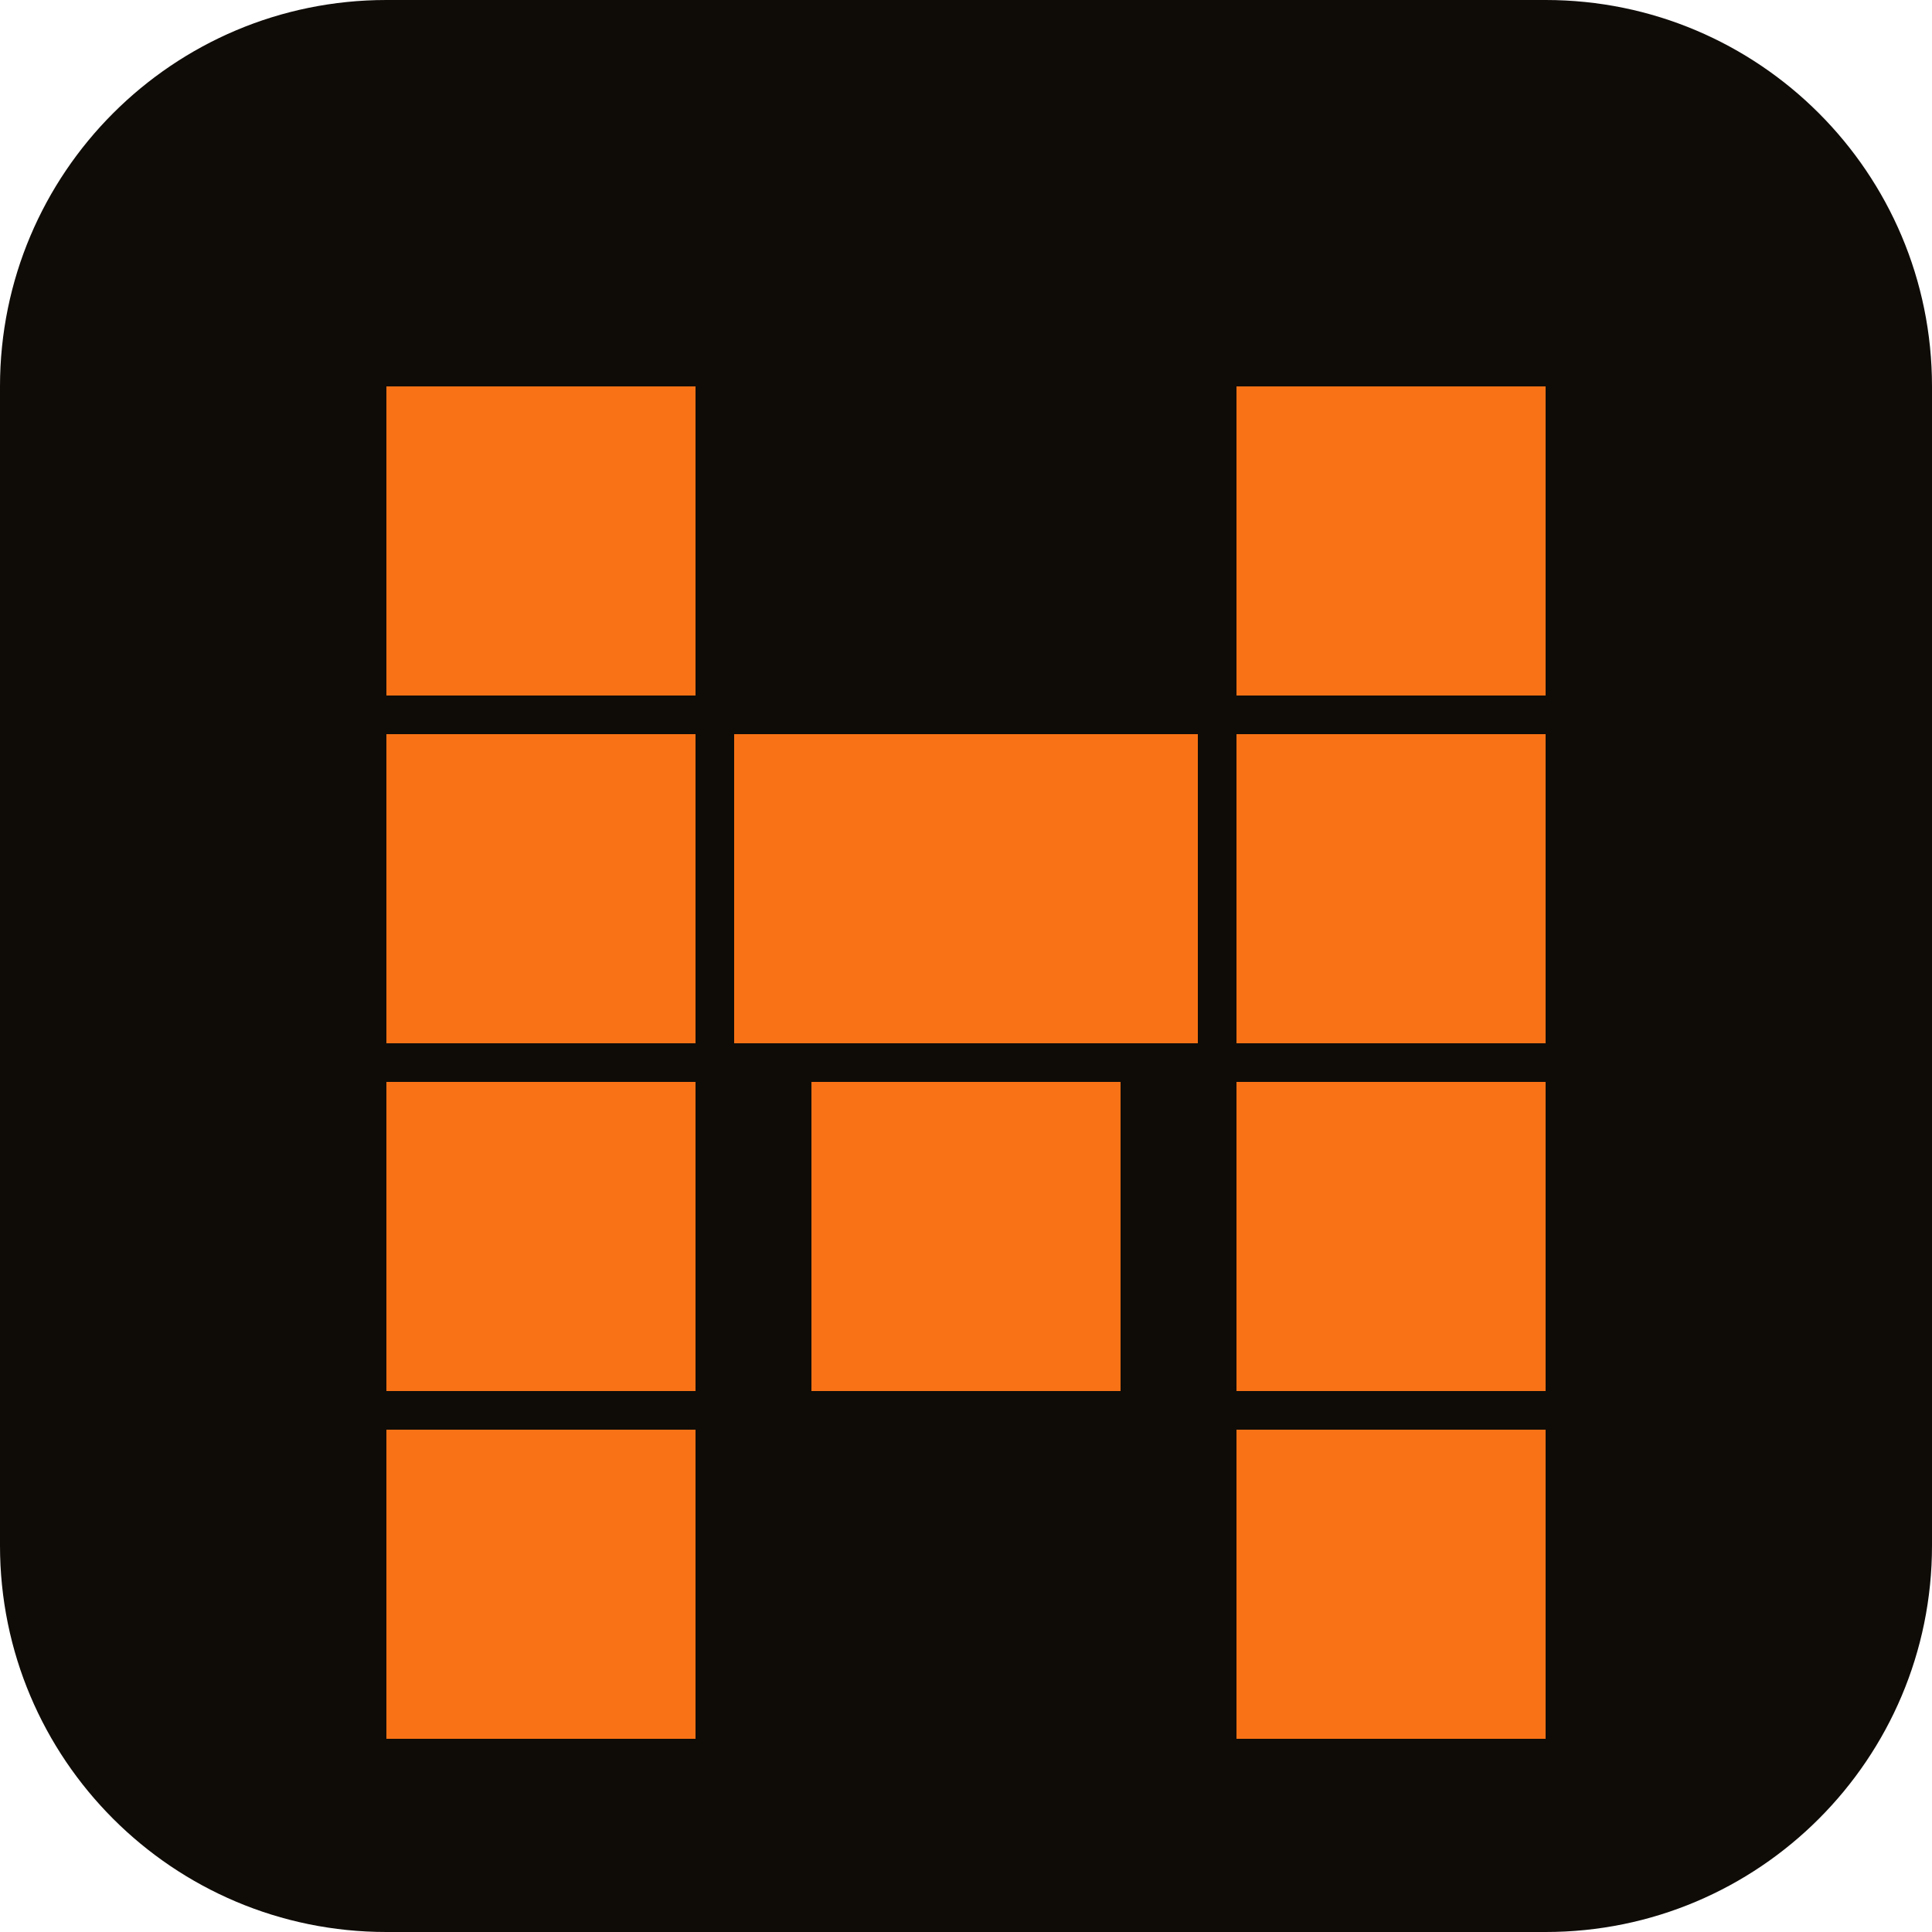
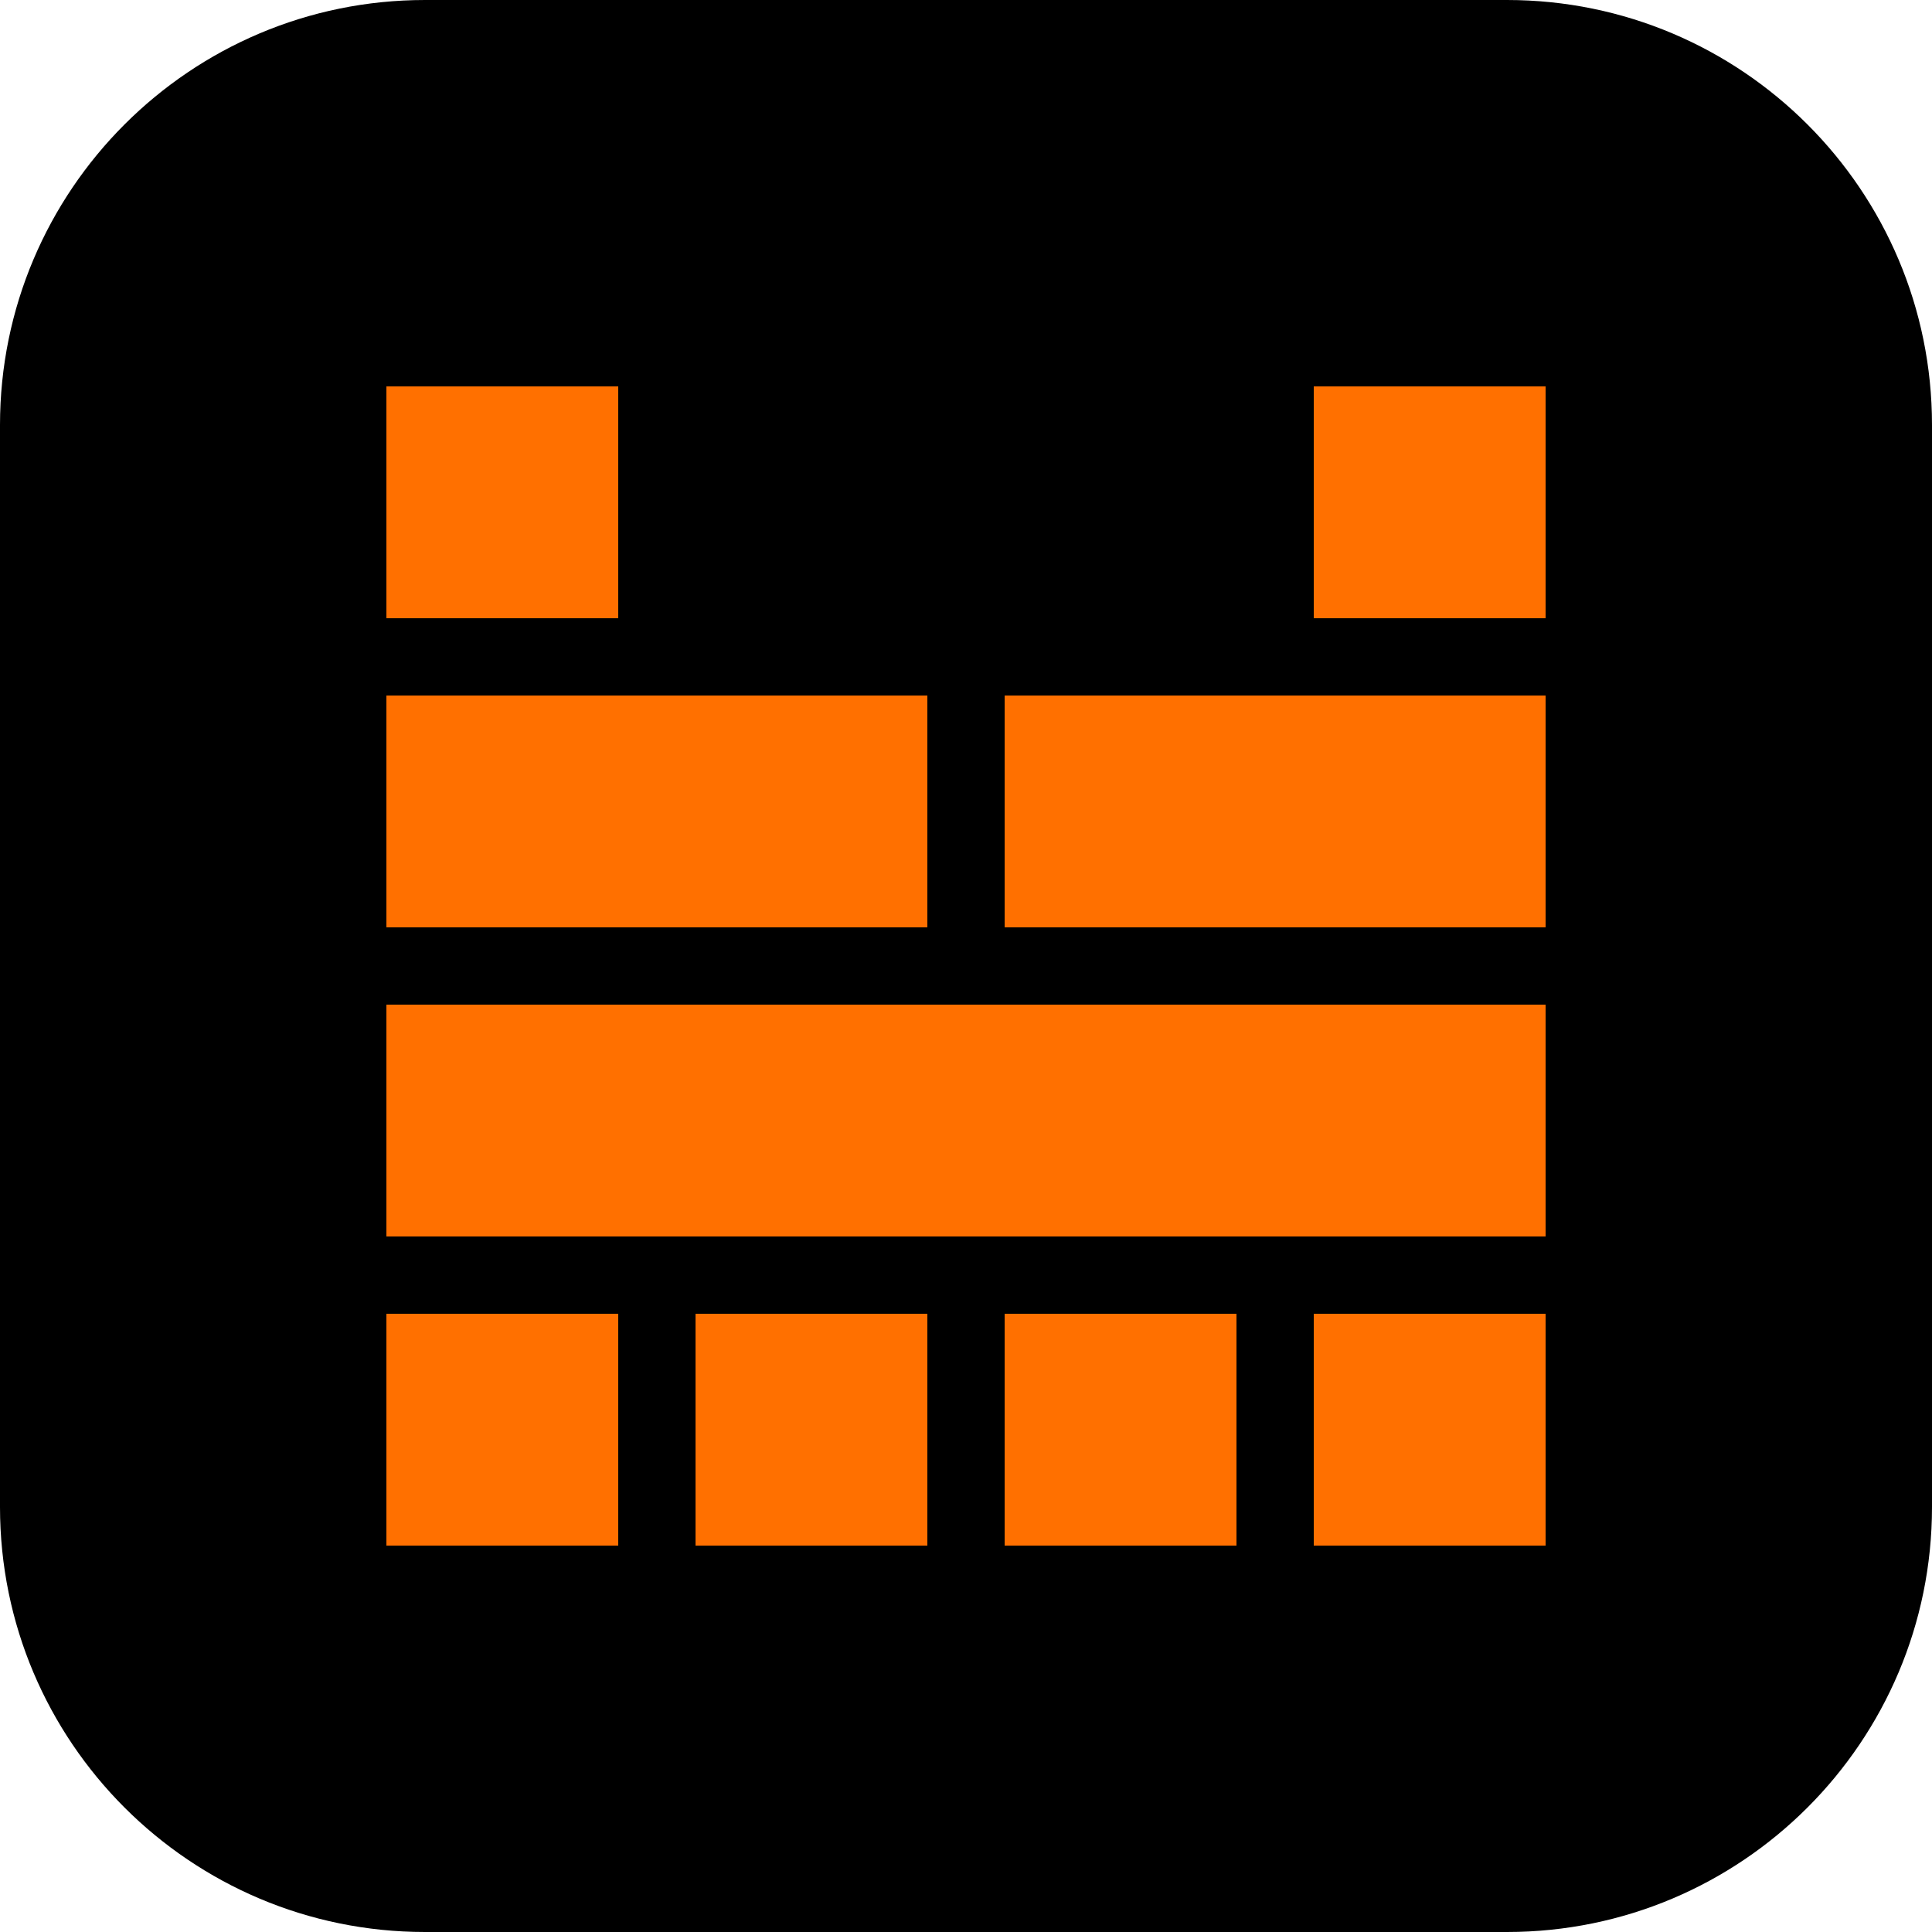
<svg xmlns="http://www.w3.org/2000/svg" viewBox="0 0 100 100" fill="none">
-   <rect width="100" height="100" rx="20" fill="#0f0c08" />
-   <rect x="20" y="20" width="16" height="16" fill="#f97316" />
-   <rect x="64" y="20" width="16" height="16" fill="#f97316" />
-   <rect x="20" y="38" width="16" height="16" fill="#f97316" />
-   <rect x="38" y="38" width="24" height="16" fill="#f97316" />
-   <rect x="64" y="38" width="16" height="16" fill="#f97316" />
-   <rect x="20" y="56" width="16" height="16" fill="#f97316" />
-   <rect x="42" y="56" width="16" height="16" fill="#f97316" />
-   <rect x="64" y="56" width="16" height="16" fill="#f97316" />
-   <rect x="20" y="74" width="16" height="16" fill="#f97316" />
-   <rect x="64" y="74" width="16" height="16" fill="#f97316" />
+   <rect width="100" height="100" rx="22" fill="#000000" />
+   <rect x="20" y="20" width="12" height="12" fill="#FF7000" />
+   <rect x="68" y="20" width="12" height="12" fill="#FF7000" />
+   <rect x="20" y="36" width="28" height="12" fill="#FF7000" />
+   <rect x="52" y="36" width="28" height="12" fill="#FF7000" />
+   <rect x="20" y="52" width="60" height="12" fill="#FF7000" />
+   <rect x="20" y="68" width="12" height="12" fill="#FF7000" />
+   <rect x="36" y="68" width="12" height="12" fill="#FF7000" />
+   <rect x="52" y="68" width="12" height="12" fill="#FF7000" />
+   <rect x="68" y="68" width="12" height="12" fill="#FF7000" />
</svg>
